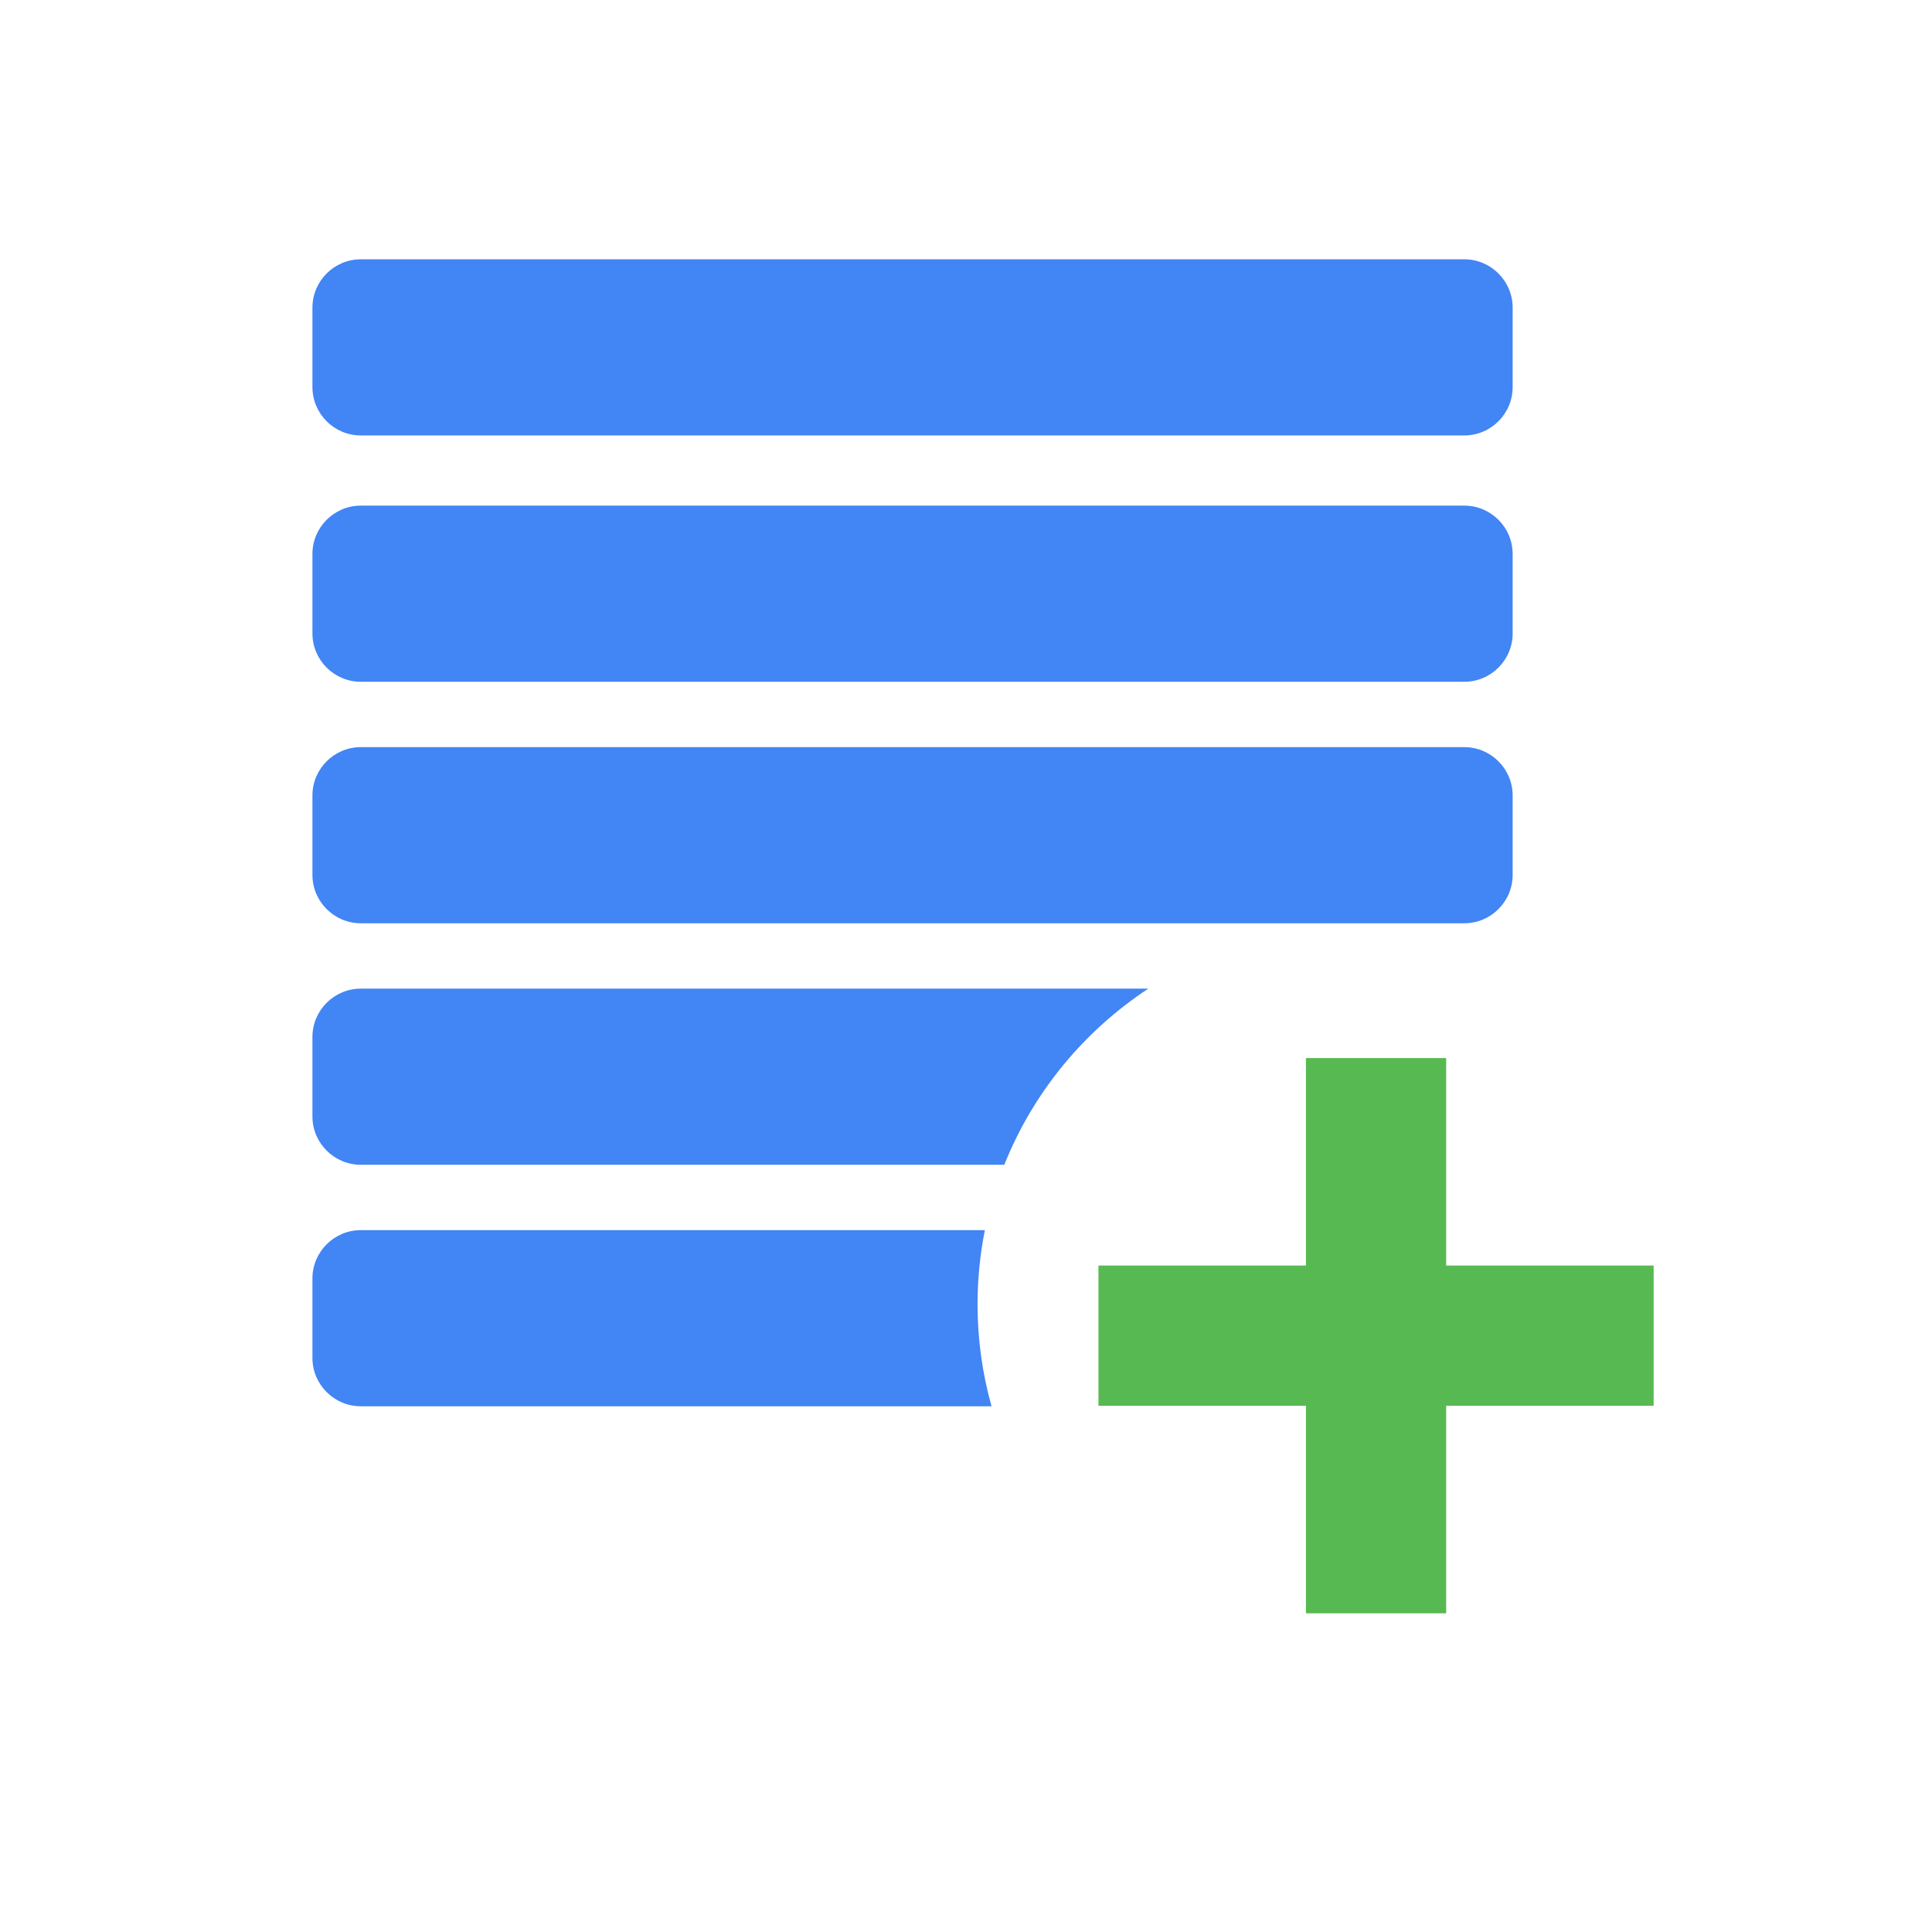
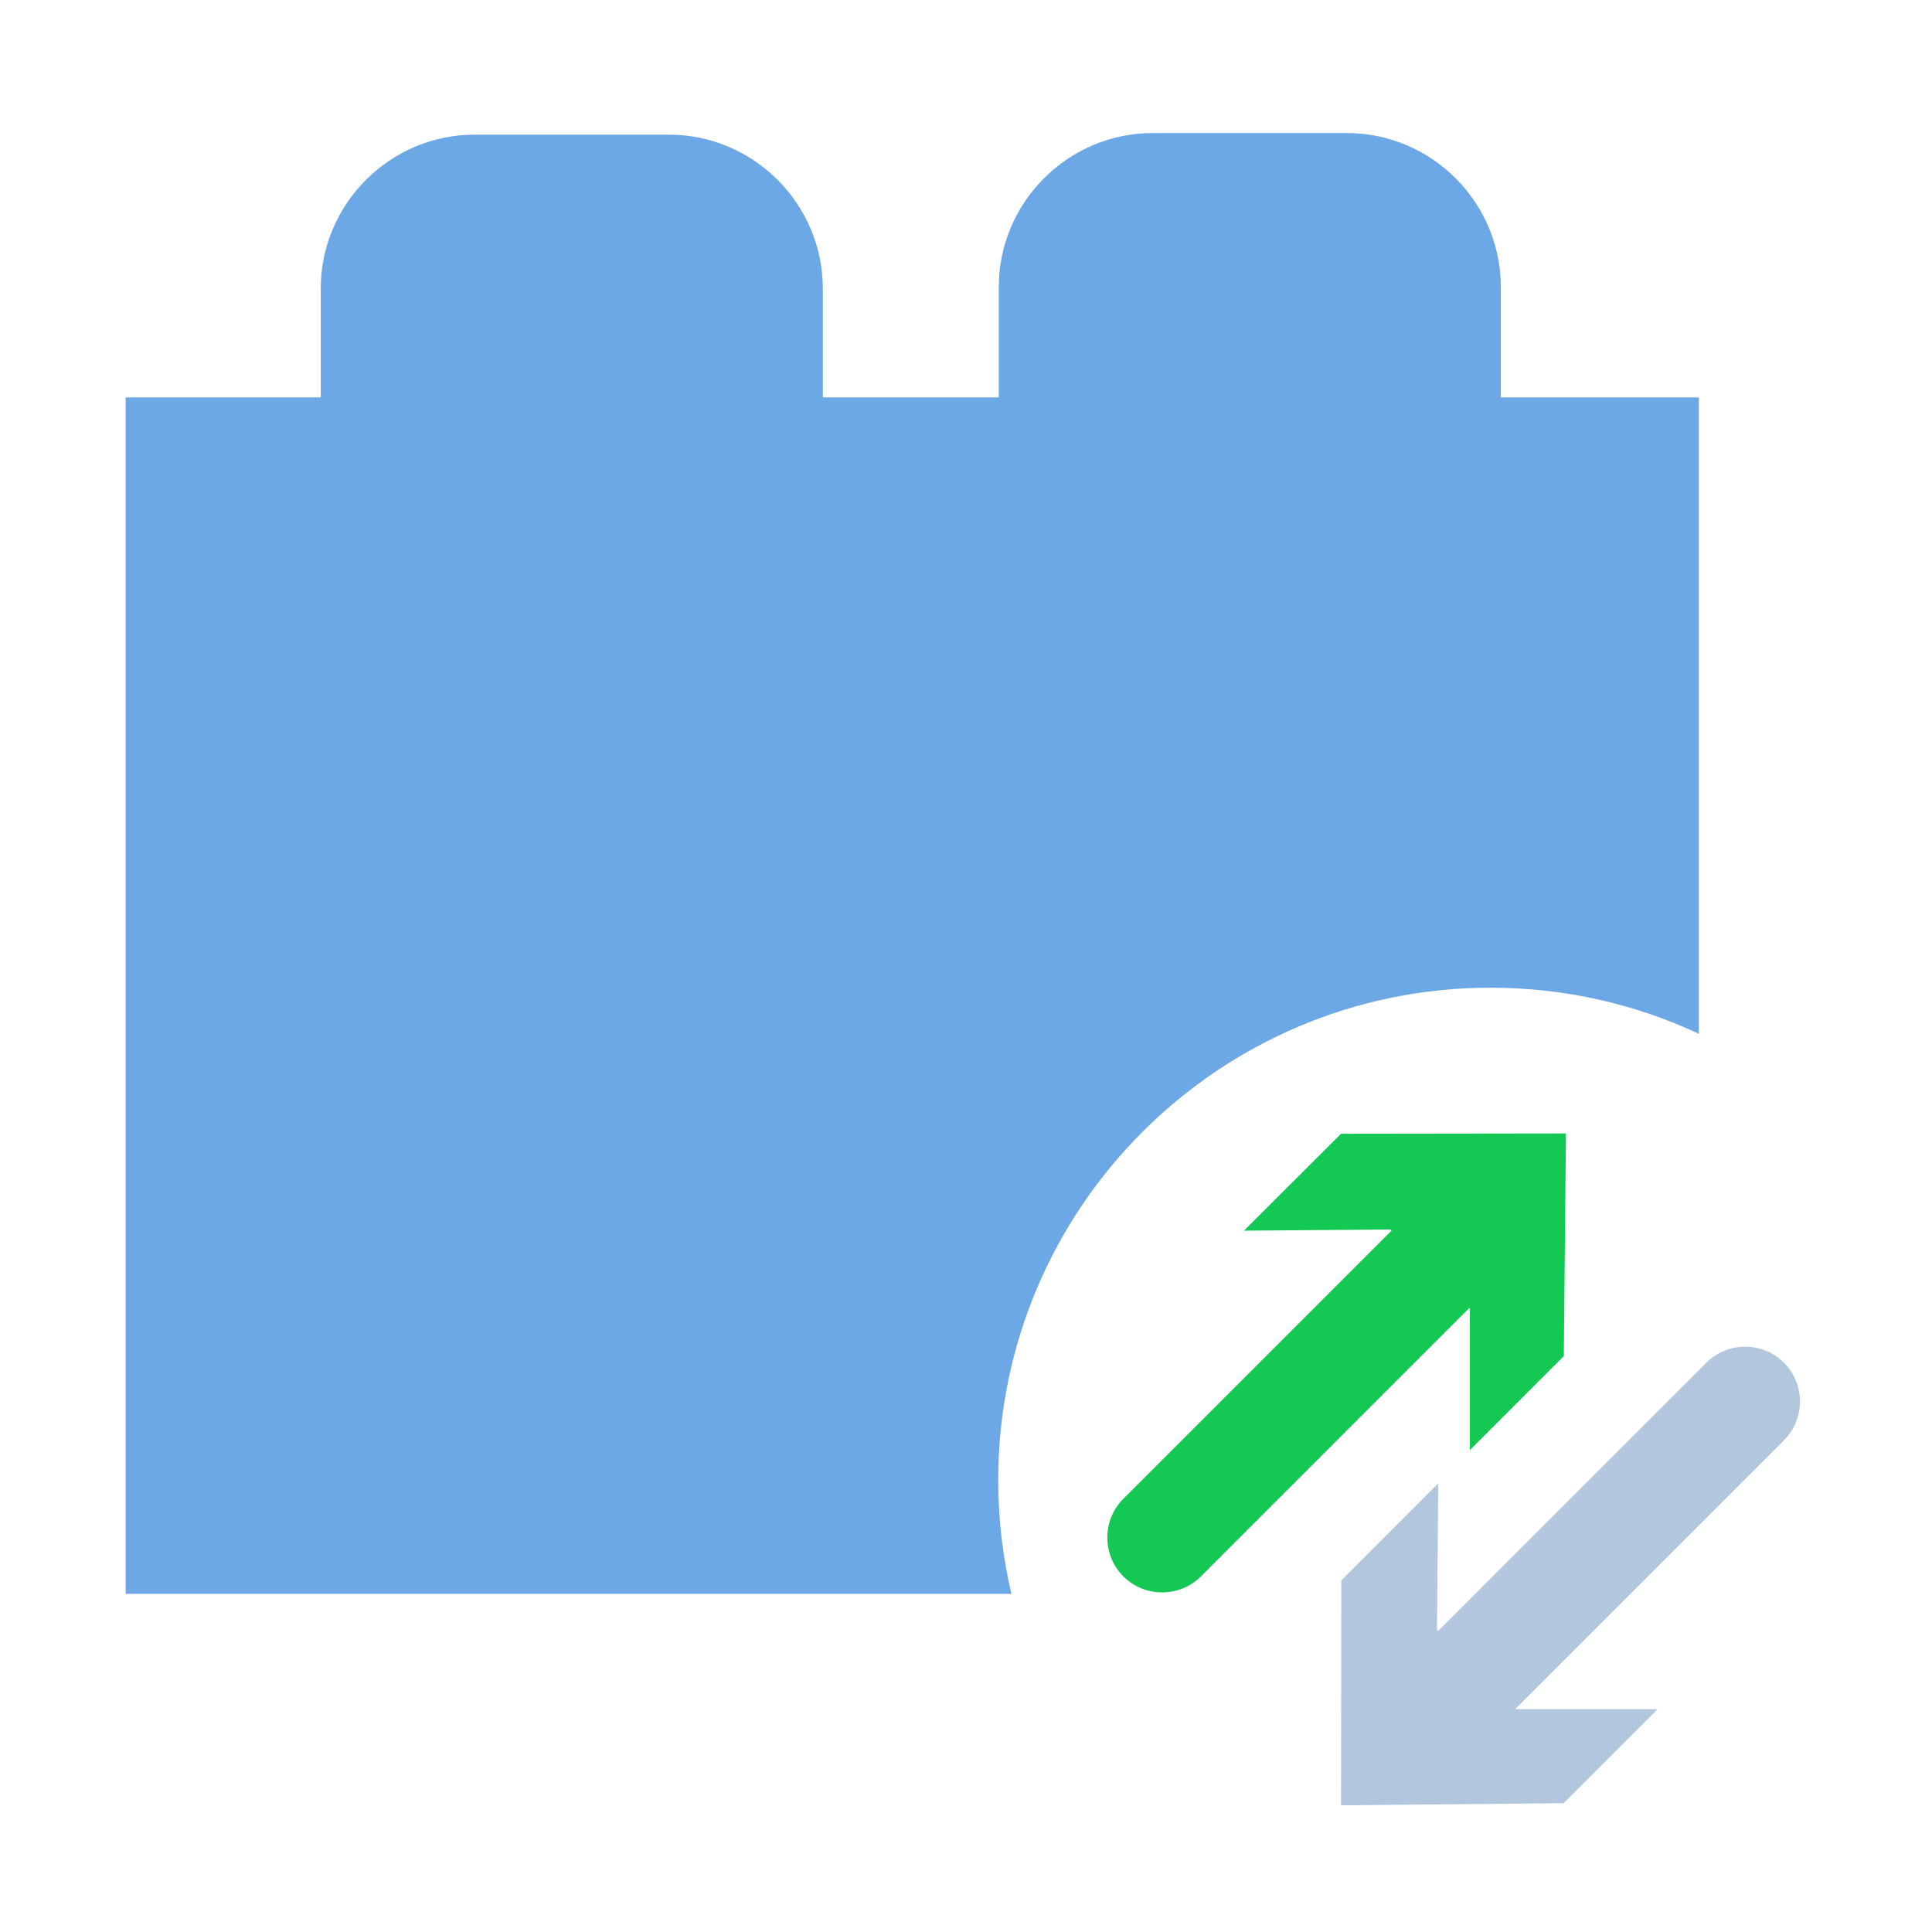
<svg xmlns="http://www.w3.org/2000/svg" xml:space="preserve" width="472px" height="472px" version="1.1" style="shape-rendering:geometricPrecision; text-rendering:geometricPrecision; image-rendering:optimizeQuality; fill-rule:evenodd; clip-rule:evenodd" viewBox="0 0 472 472">
  <defs>
    <style type="text/css">
   
-     .str0 {stroke:#282829;stroke-width:2.36;stroke-miterlimit:22.926;stroke-opacity:0}
-     .fil1 {fill:#4285F4}
-     .fil2 {fill:#57B952}
-     .fil0 {fill:#FEFEFE;fill-opacity:0}
+     .fil2 {fill:#14C854}
+     .fil0 {fill:#6CA7E6}
+     .fil1 {fill:#B2C7DE}
   
  </style>
  </defs>
  <g id="Camada_x0020_1">
-     <polygon class="fil0 str0" points="5.54,-1.7 472.91,-1.7 472.91,466.96 5.54,466.96 " />
-     <g id="_1520557325520">
-       <path class="fil1" d="M88.13 300.53l152.48 0c-1.17,5.86 -1.79,11.92 -1.79,18.13 0,8.62 1.2,16.97 3.42,24.9l-154.11 0c-6.49,0 -11.8,-5.31 -11.8,-11.8l0 -19.43c0,-6.49 5.31,-11.8 11.8,-11.8zm0 -237.18l269.62 0c6.49,0 11.8,5.31 11.8,11.8l0 19.43c0,6.49 -5.31,11.8 -11.8,11.8l-269.62 0c-6.49,0 -11.8,-5.31 -11.8,-11.8l0 -19.43c0,-6.49 5.31,-11.8 11.8,-11.8zm0 60.18l269.62 0c6.49,0 11.8,5.31 11.8,11.8l0 19.43c0,6.49 -5.31,11.8 -11.8,11.8l-269.62 0c-6.49,0 -11.8,-5.31 -11.8,-11.8l0 -19.43c0,-6.49 5.31,-11.8 11.8,-11.8zm0 59l269.62 0c6.49,0 11.8,5.31 11.8,11.8l0 19.43c0,6.49 -5.31,11.8 -11.8,11.8l-269.62 0c-6.49,0 -11.8,-5.31 -11.8,-11.8l0 -19.43c0,-6.49 5.31,-11.8 11.8,-11.8zm0 59l192.42 0c-15.75,10.36 -28.14,25.35 -35.19,43.03l-157.23 0c-6.49,0 -11.8,-5.31 -11.8,-11.8l0 -19.43c0,-6.49 5.31,-11.8 11.8,-11.8z" />
-       <polygon class="fil2" points="319.05,258.49 353.31,258.49 353.31,309.18 404,309.18 404,343.44 353.31,343.44 353.31,394.14 319.05,394.14 319.05,343.44 268.36,343.44 268.36,309.18 319.05,309.18 " />
+     <path class="fil0" d="M30.7 97.09l47.66 0 0 -26.59c0,-20.68 16.92,-37.6 37.6,-37.6l47.46 0c20.68,0 37.6,16.92 37.6,37.6l0 26.59 42.99 0 0 -26.98c0,-20.68 16.92,-37.6 37.59,-37.6l47.47 0c20.67,0 37.59,16.92 37.59,37.6l0 26.98 48.38 0 0 155.47c-15.45,-7.22 -32.69,-11.26 -50.87,-11.26 -66.44,0 -120.3,53.86 -120.3,120.3 0,9.56 1.12,18.86 3.23,27.78l-216.4 0 0 -292.29z" />
+     <g id="_2846649293456">
+       <path class="fil1" d="M351.07 398.23l0.25 0.24 65.55 -65.56c5.22,-5.21 13.75,-5.21 18.96,0 5.22,5.22 5.22,13.75 0,18.96l-65.53 65.54 0.15 0.15 34.54 0 -22.97 22.97 -54.4 0.52 0.07 -54.94 23.68 -23.72 -0.3 35.84z" />
+       <path class="fil2" d="M339.75 300.37l0.24 0.24 -65.55 65.55c-5.22,5.22 -5.22,13.75 0,18.96 5.21,5.22 13.74,5.22 18.96,0l65.53 -65.53 0.15 0.15 0 34.55 22.97 -22.98 0.52 -54.4 -54.94 0.07 -23.72 23.68 35.84 -0.29z" />
    </g>
  </g>
</svg>
